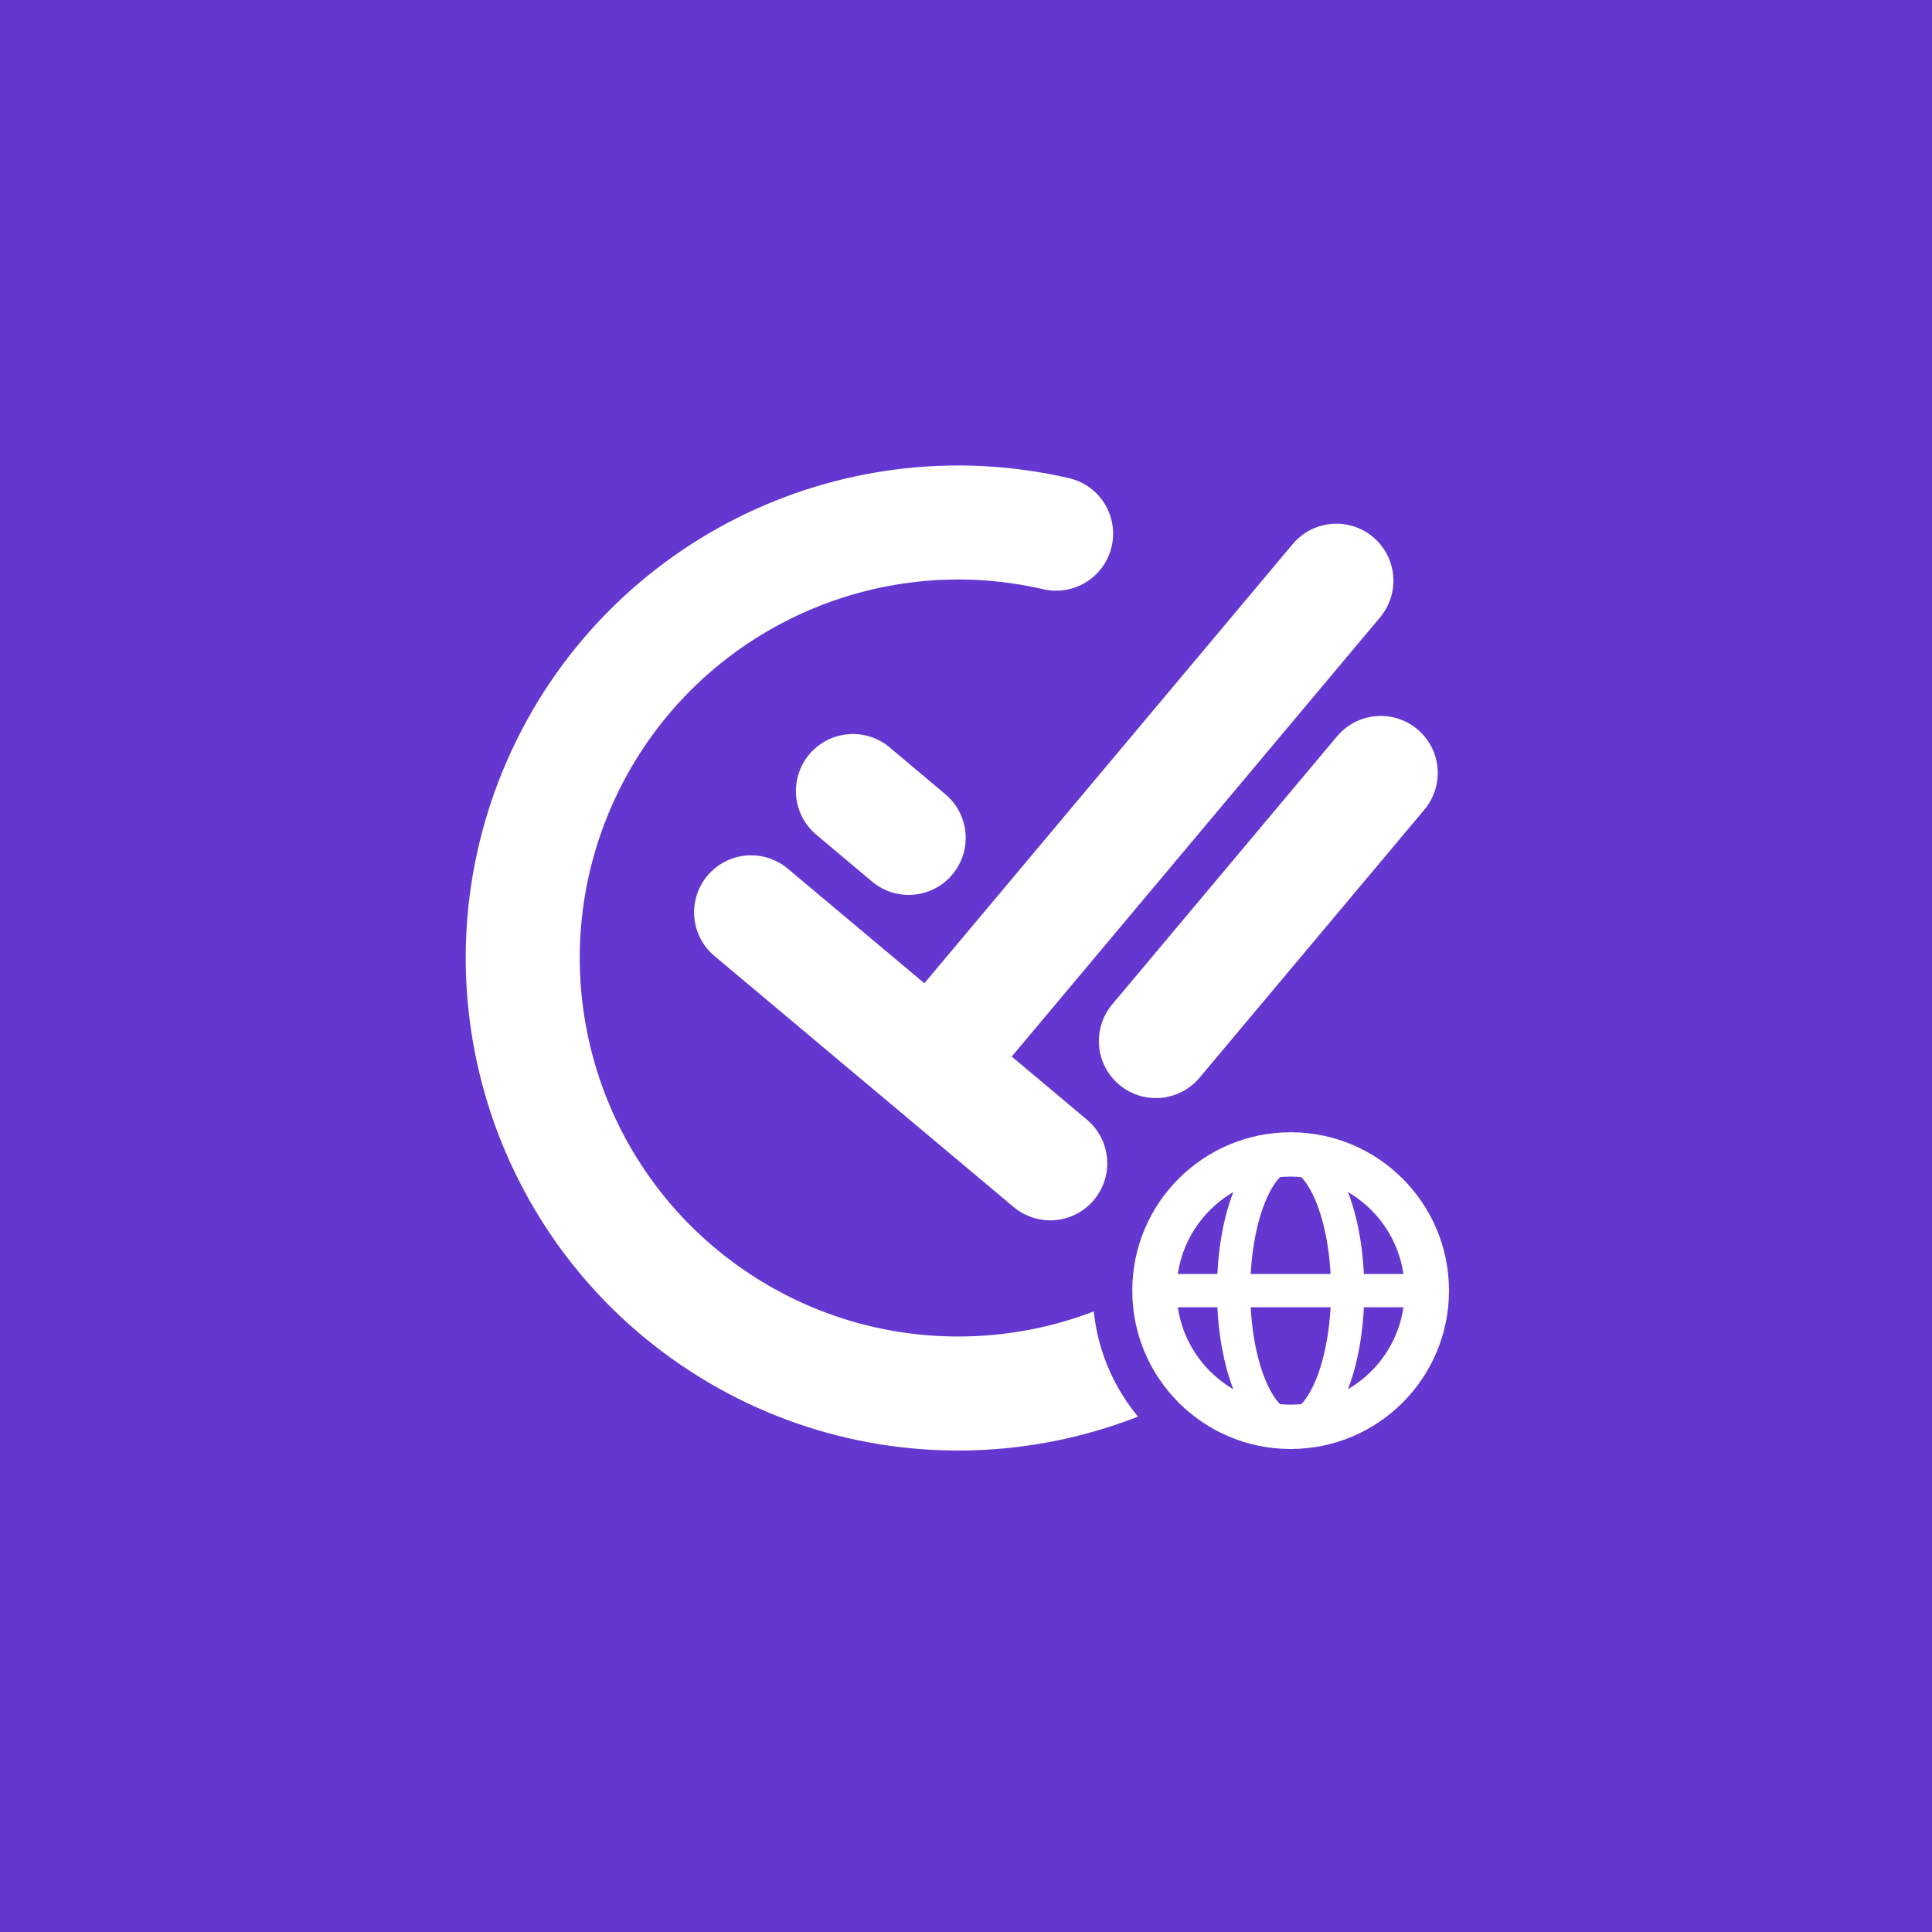
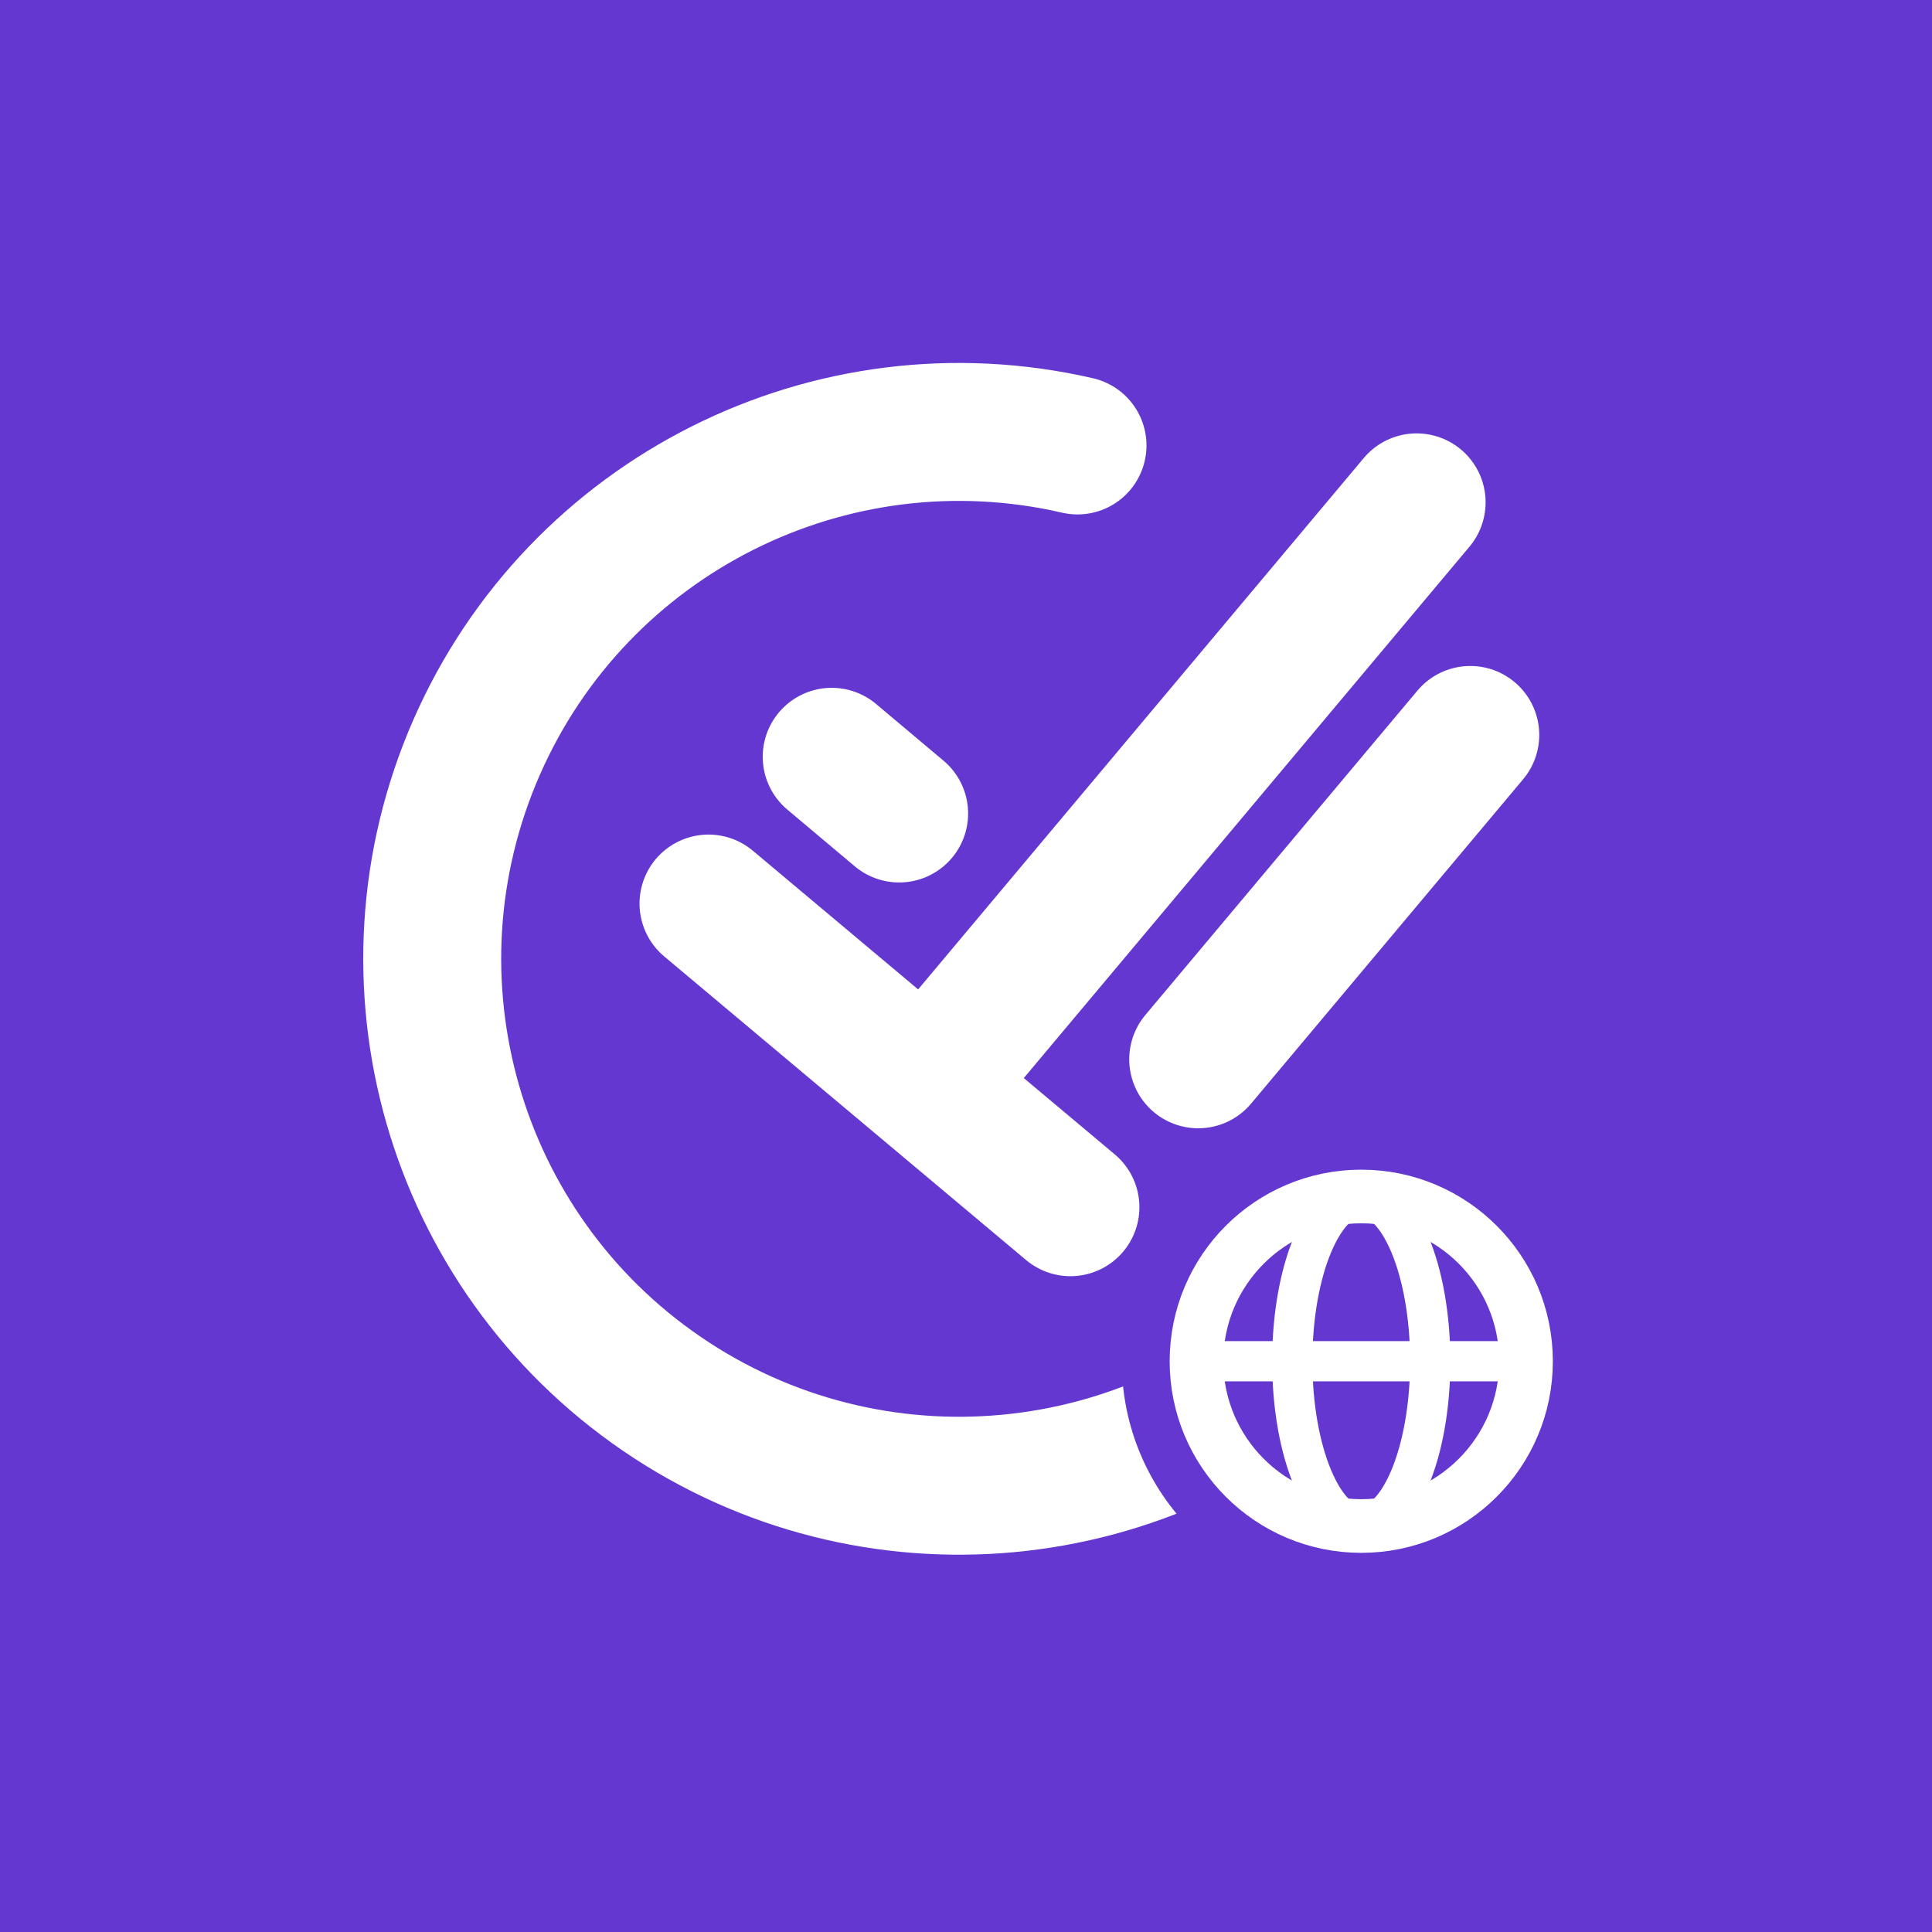
<svg xmlns="http://www.w3.org/2000/svg" width="48" height="48" viewBox="0 0 48 48">
  <rect width="48" height="48" fill="#6438D0" />
-   <g transform="translate(12.000 12.000) scale(0.39344)">
+   <g transform="translate(9.544 9.544) scale(0.476)">
    <g fill="none" stroke="#FFFFFF" stroke-width="7.2" stroke-linecap="round" stroke-linejoin="round">
      <path d="M49.45 49.45A27.5 27.5 0 1 1 36.19 3.20" />
      <path d="M16.93 27.11L35.82 42.96M29.92 34.75L53.89 6.17M56.69 18.31L42.49 35.24M26.88 22.41L23.36 19.45" />
    </g>
    <circle cx="51" cy="51" r="12.5" fill="#6438D0" />
    <circle cx="51" cy="51" r="8.6" fill="none" stroke="#FFFFFF" stroke-width="2.8" />
    <g fill="none" stroke="#FFFFFF" stroke-width="2.1" stroke-linecap="round">
      <ellipse cx="51" cy="51" rx="3.6" ry="8.6" />
      <path d="M42.8 51H59.2" />
    </g>
  </g>
</svg>
